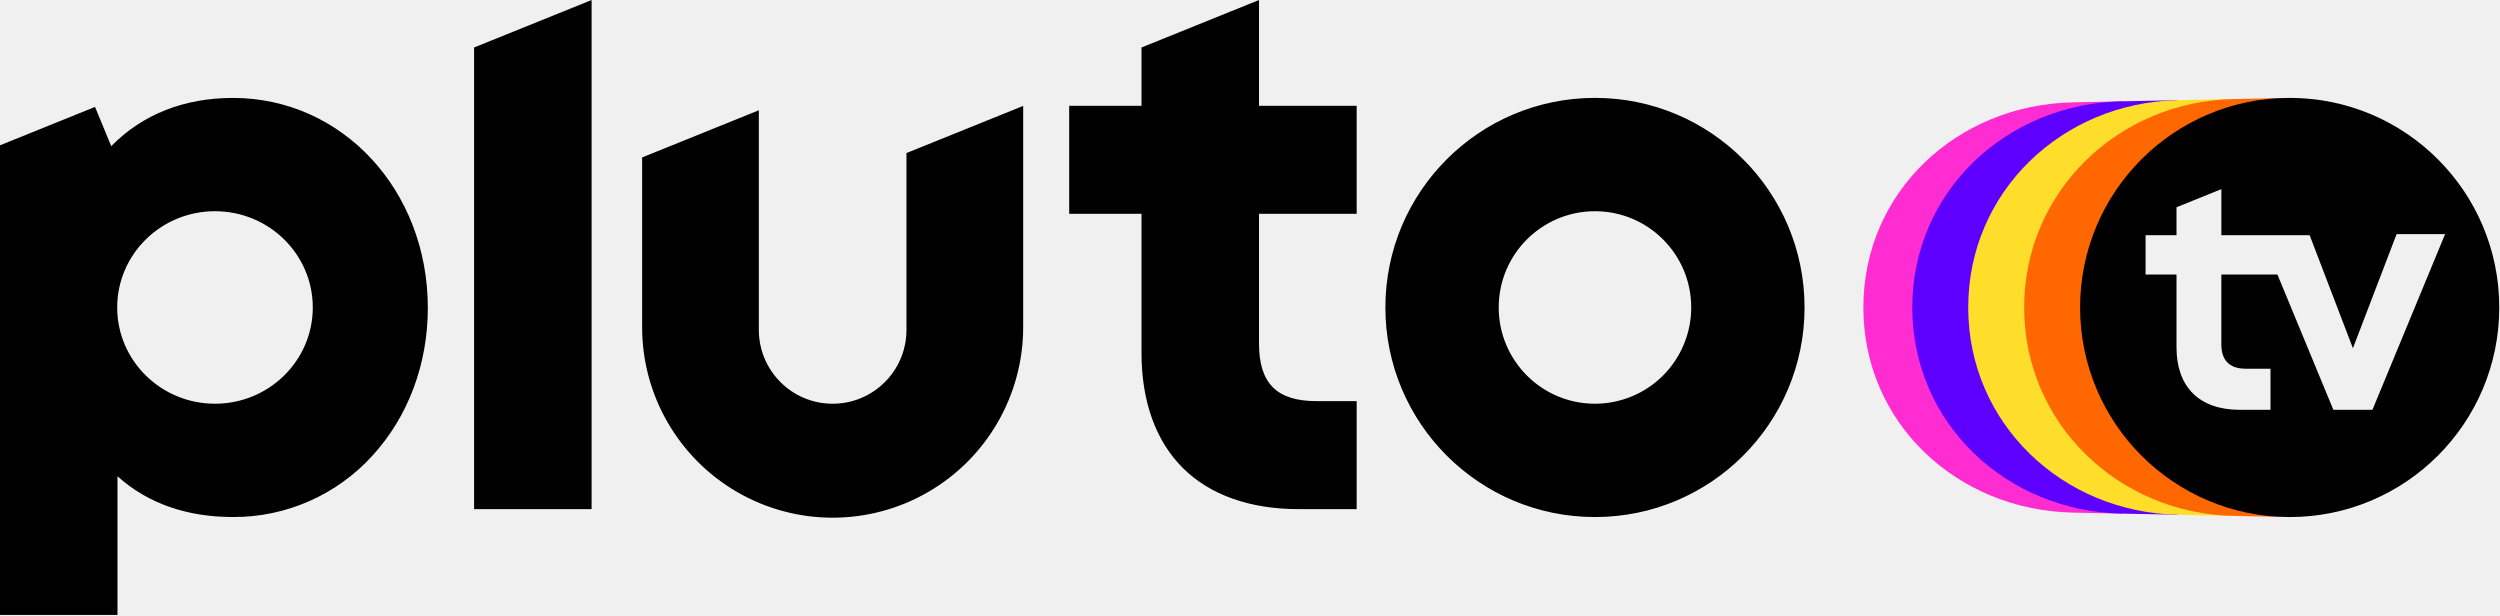
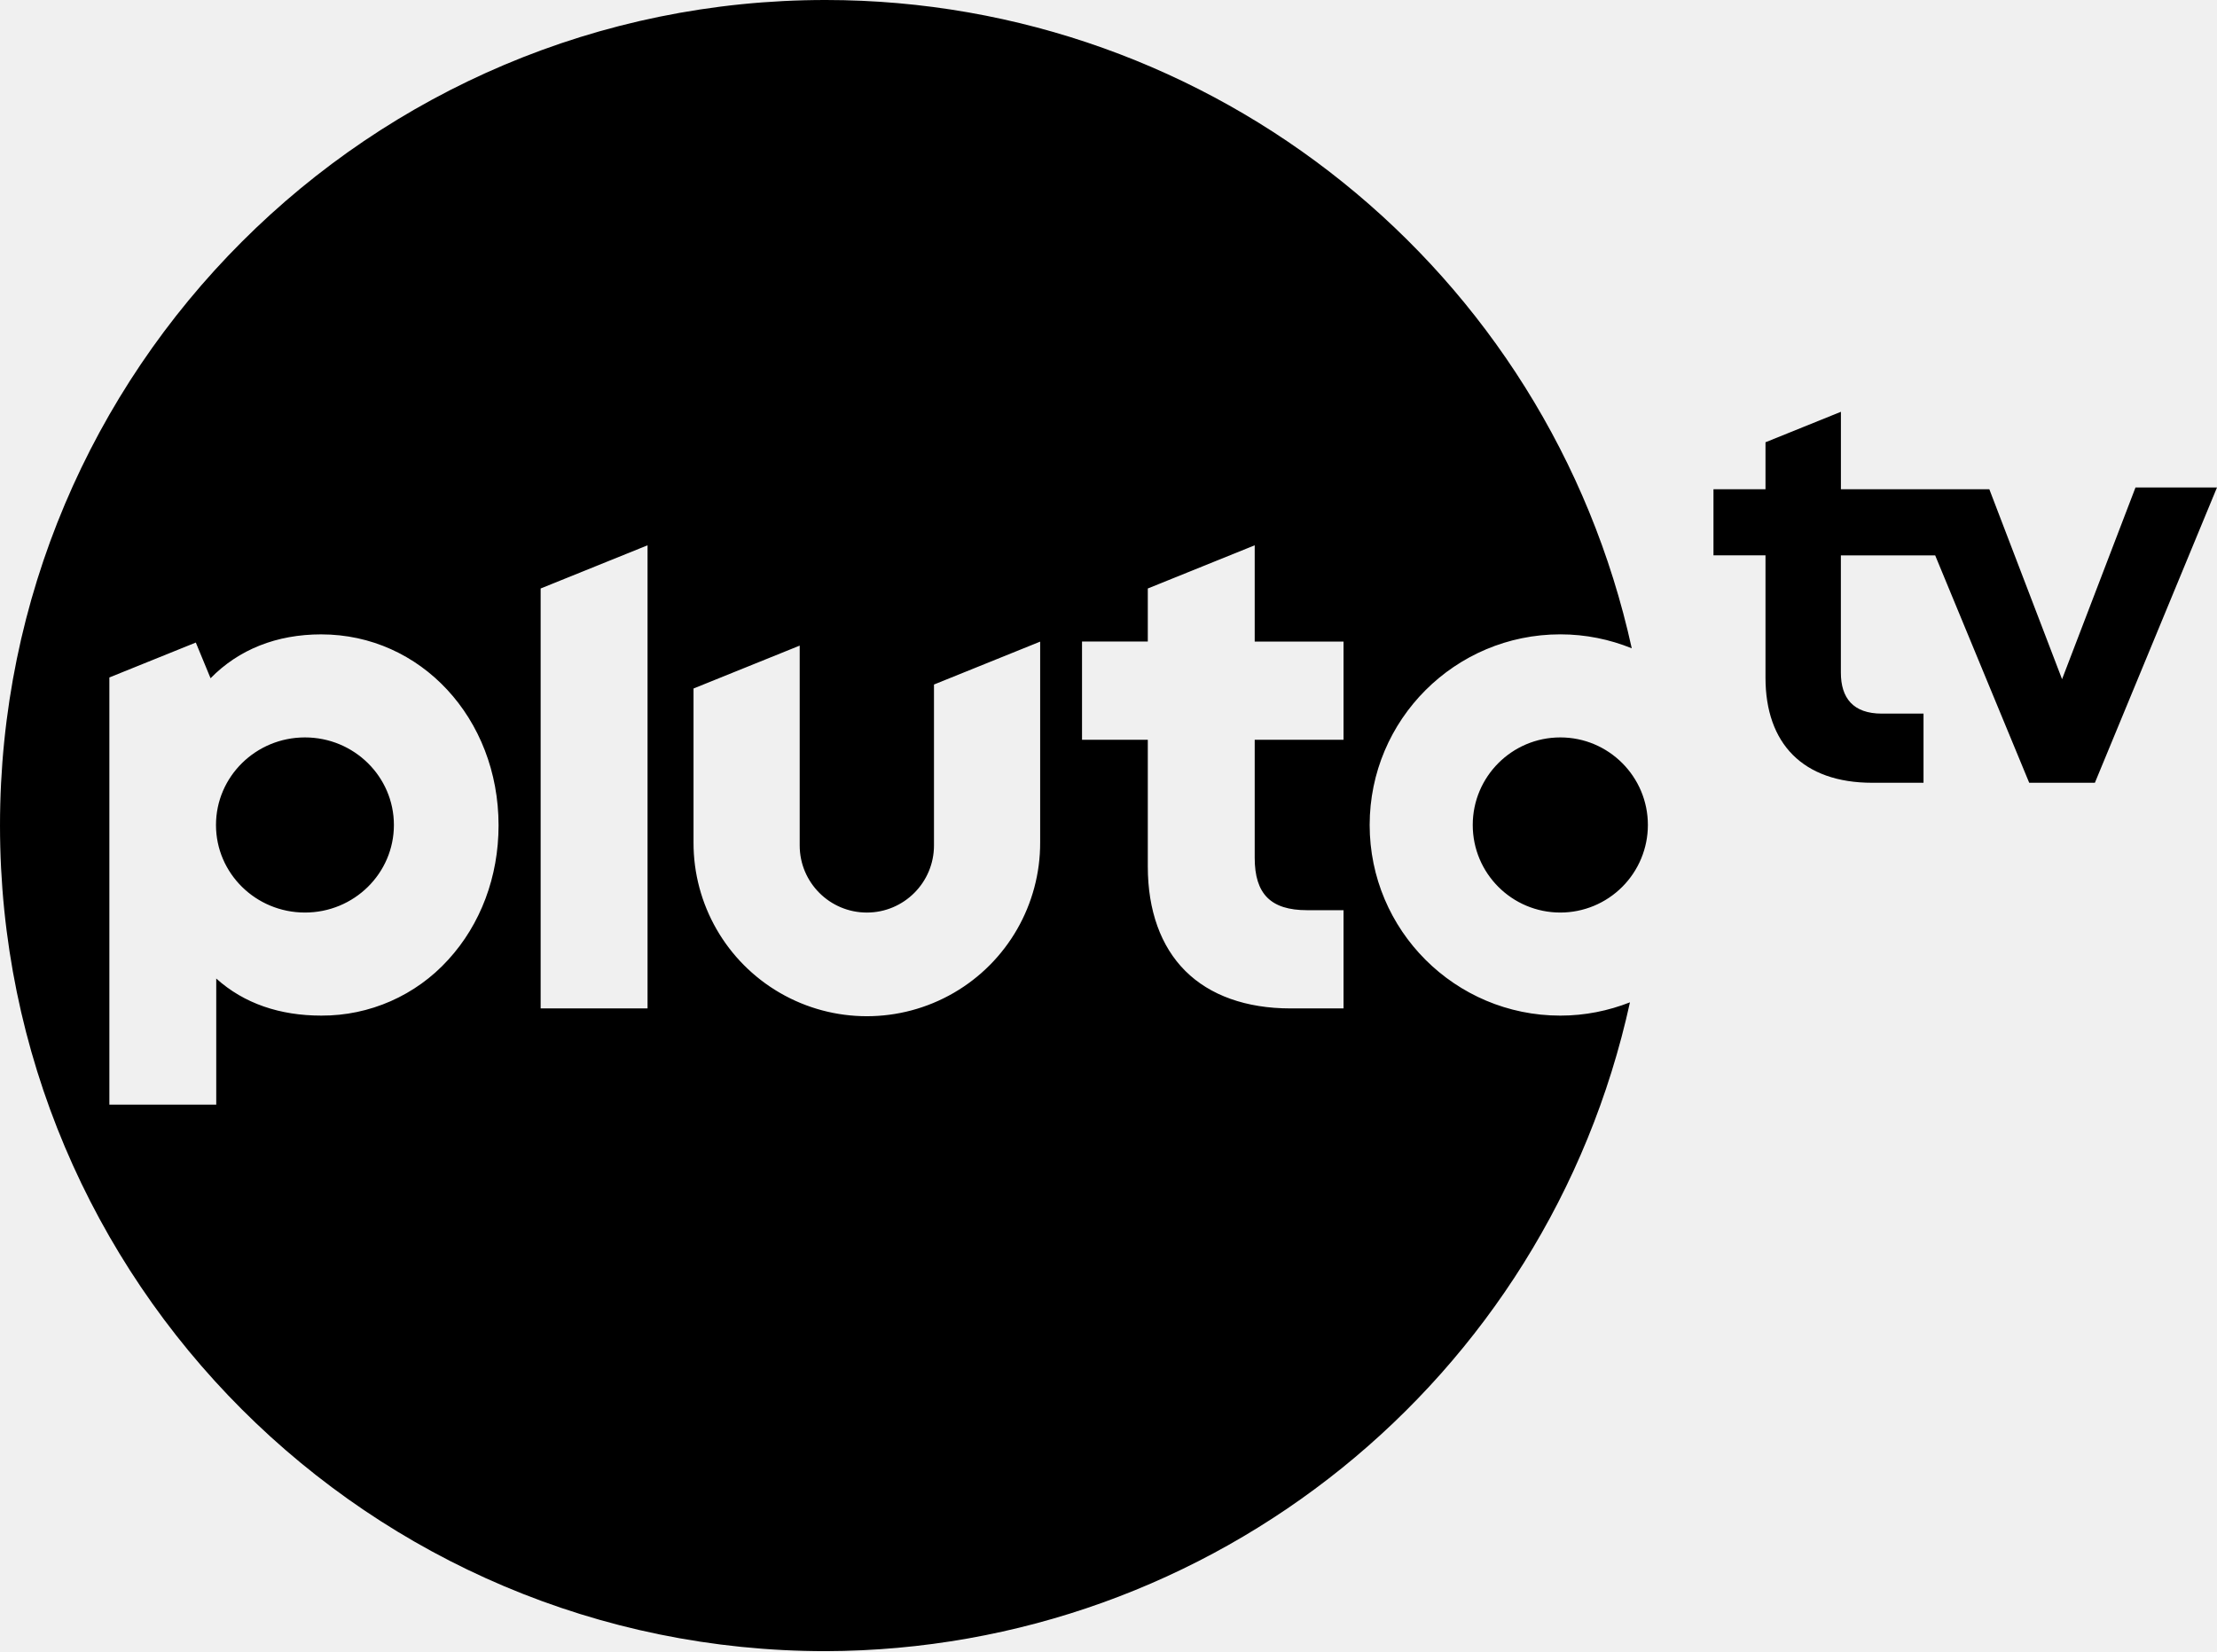
- <svg xmlns="http://www.w3.org/2000/svg" width="1162px" height="286px" viewBox="0 0 1162 286" version="1.1" id="svg18">
-   <defs id="defs22" />
-   <g id="Artboard" stroke="none" stroke-width="1" fill="none" fill-rule="evenodd">
-     <g id="PlutoTV_Logo_Hero_RGB_Color" fill-rule="nonzero">
-       <path d="M741.339,45.499 C687.54,45.499 643.927,89.112 643.927,142.911 C643.927,196.71 687.54,240.323 741.339,240.323 C795.138,240.323 838.751,196.71 838.751,142.911 C838.751,89.112 795.138,45.499 741.339,45.499 L741.339,45.499 Z M741.339,187.65 C716.63,187.65 696.6,167.62 696.6,142.911 C696.6,118.202 716.63,98.172 741.339,98.172 C766.048,98.172 786.078,118.202 786.078,142.911 C786.078,154.777 781.365,166.156 772.975,174.547 C764.584,182.937 753.205,187.65 741.339,187.65 L741.339,187.65 Z M585.193,99.378 L585.193,159.7 C585.193,178.2 593.44,186.444 611.937,186.444 L630.575,186.444 L630.575,236.634 L603.451,236.634 C580.894,236.634 562.328,230.017 549.763,217.5 C537.198,204.983 530.575,186.539 530.575,164.127 L530.575,99.378 L496.965,99.378 L496.965,49.188 L530.575,49.188 L530.575,22.067 L585.193,0 L585.193,49.188 L630.575,49.188 L630.575,99.378 L585.193,99.378 Z M475.575,49.218 L475.575,151.767 C475.681,183.476 458.825,212.822 431.382,228.708 C403.939,244.593 370.096,244.593 342.653,228.708 C315.21,212.822 298.354,183.476 298.46,151.767 L298.46,73.172 L352.71,51.254 L352.71,153.342 C352.71,172.29 368.07,187.65 387.018,187.65 C405.966,187.65 421.326,172.29 421.326,153.342 L421.326,71.136 L475.575,49.218 Z M274.974,0.004 L274.974,236.634 L220.354,236.634 L220.354,22.071 L274.974,0.004 Z M108.279,45.518 C85.458,45.518 66.104,53.231 51.707,67.941 L44.162,49.693 L0,67.535 L0,285.822 L54.609,285.822 L54.609,221.359 C68.815,234.177 87.209,240.313 108.279,240.313 C132.967,240.43 156.542,230.051 173.127,211.764 C189.717,193.651 198.853,169.264 198.853,143.099 C198.853,88.38 159.069,45.518 108.279,45.518 Z M99.927,187.65 C74.827,187.65 54.475,167.62 54.475,142.911 C54.475,118.202 74.827,98.173 99.927,98.173 C125.027,98.173 145.38,118.203 145.38,142.911 C145.38,167.619 125.032,187.65 99.927,187.65 Z" id="Shape" fill="#FFFFFF" style="fill:#000000;fill-opacity:1" />
-       <path d="M979.04,142.911 C979.04,66.371 986.235,47.097 986.235,47.097 L963.503,47.559 C909.703,48.659 866.091,89.112 866.091,142.911 C866.091,196.71 909.704,237.164 963.503,238.262 L986.235,238.725 C986.235,238.725 979.04,219.45 979.04,142.911" id="Path" fill="#FF2CD2" />
-       <path d="M979.04,142.911 C979.04,81.646 1012.24,46.565 1012.24,46.565 L986.234,47.097 C932.436,48.195 888.827,89.111 888.827,142.911 C888.827,196.711 932.44,237.628 986.239,238.725 L1012.245,239.256 C1012.245,239.256 979.045,204.176 979.045,142.911" id="path8" fill="#5E00FF" />
-       <path d="M979.04,142.911 C979.04,73.745 1038.24,46.035 1038.24,46.035 L1012.24,46.565 C958.441,47.664 914.827,89.111 914.827,142.911 C914.827,196.711 958.439,238.158 1012.239,239.256 L1038.24,239.796 C1038.24,239.796 979.039,212.076 979.039,142.911" id="path10" fill="#FFDE2B" />
-       <path d="M979.04,142.911 C979.04,97.843 1008.372,51.031 1060.57,45.574 L1038.246,46.035 C984.446,47.135 940.834,89.112 940.834,142.911 C940.834,196.71 984.446,238.689 1038.246,239.796 L1060.646,240.251 C1008.471,234.821 979.04,187.979 979.04,142.911" id="path12" fill="#FF6700" />
-       <path d="M1064.242,45.499 C1010.443,45.499 966.83,89.112 966.83,142.911 C966.83,196.71 1010.443,240.323 1064.242,240.323 C1118.041,240.323 1161.654,196.71 1161.654,142.911 C1161.654,89.112 1118.041,45.499 1064.242,45.499 L1064.242,45.499 Z M1102.709,190.49 L1084.553,190.49 L1058.553,127.609 L1032.481,127.609 L1032.481,160.053 C1032.481,167.04 1035.852,171.377 1043.796,171.377 L1055.327,171.377 L1055.327,190.49 L1041.156,190.49 C1021.93,190.49 1011.635,179.613 1011.635,161.437 L1011.635,127.611 L997.255,127.611 L997.255,109.328 L1011.635,109.328 L1011.635,96.335 L1032.485,87.911 L1032.485,109.328 L1073.527,109.328 L1093.636,161.852 L1113.936,108.828 L1136.478,108.828 L1102.709,190.49 Z" id="path14" fill="#FFFFFF" style="fill:#000000;fill-opacity:1" />
-     </g>
+ <svg xmlns="http://www.w3.org/2000/svg" viewBox="0 0 755.905 563.01">
+   <g transform="matrix(3.74812,0,0,3.74812,-28.1475,-8.382025)">
+     <path d="m 174.974,39.699 -6.861,2.772 v 4.273 h -4.732 v 6.016 h 4.732 v 11.127 c 0,5.98 3.387,9.561 9.712,9.561 h 4.663 v -6.291 h -3.793 c -2.614,0 -3.725,-1.426 -3.725,-3.725 V 52.761 h 8.579 l 8.554,20.688 h 5.973 l 11.109,-26.867 h -7.413 l -6.681,17.443 -6.616,-17.281 h -13.502 z" />
+     <path d="M 82.615,2.236 A 75.105,75.105 0 0 0 7.51,77.342 75.105,75.105 0 0 0 82.615,152.447 75.105,75.105 0 0 0 155.783,93.422 c -1.964,0.772 -4.096,1.209 -6.334,1.209 -9.579,0 -17.344,-7.763 -17.344,-17.342 0,-9.579 7.765,-17.344 17.344,-17.344 2.3,0 4.49,0.456 6.498,1.27 A 75.105,75.105 0 0 0 82.615,2.236 Z M 66.416,51.844 v 42.131 h -9.725 V 55.773 Z m 55.232,0 v 8.758 h 8.08 v 8.936 h -8.08 v 10.74 c 0,3.294 1.468,4.762 4.762,4.762 h 3.318 v 8.936 h -4.83 c -4.016,0 -7.322,-1.178 -9.559,-3.406 -2.237,-2.229 -3.416,-5.512 -3.416,-9.502 V 69.537 h -5.984 v -8.936 h 5.984 v -4.828 z m -84.912,8.104 c 9.043,0 16.127,7.633 16.127,17.375 0,4.658 -1.626,9 -4.58,12.225 -2.953,3.256 -7.151,5.103 -11.547,5.082 -3.751,0 -7.025,-1.091 -9.555,-3.373 V 102.732 H 17.459 V 63.867 l 7.863,-3.176 1.342,3.248 c 2.563,-2.619 6.009,-3.992 10.072,-3.992 z m 65.395,0.66 v 18.258 c 0.019,5.646 -2.981,10.871 -7.867,13.699 -4.886,2.828 -10.913,2.828 -15.799,0 -4.886,-2.828 -7.886,-8.054 -7.867,-13.699 v -13.994 l 9.658,-3.902 v 18.176 c 0,3.374 2.736,6.109 6.109,6.109 3.374,0 6.107,-2.736 6.107,-6.109 V 64.51 Z M 35.25,69.322 c -4.469,0 -8.092,3.568 -8.092,7.967 0,4.399 3.623,7.965 8.092,7.965 4.47,0 8.092,-3.566 8.092,-7.965 0,-4.399 -3.623,-7.967 -8.092,-7.967 z m 114.199,0 c -4.399,0 -7.967,3.568 -7.967,7.967 0,4.399 3.568,7.965 7.967,7.965 2.113,0 4.137,-0.84 5.631,-2.334 1.494,-1.494 2.334,-3.518 2.334,-5.631 0,-4.399 -3.566,-7.967 -7.965,-7.967 z" />
  </g>
</svg>
